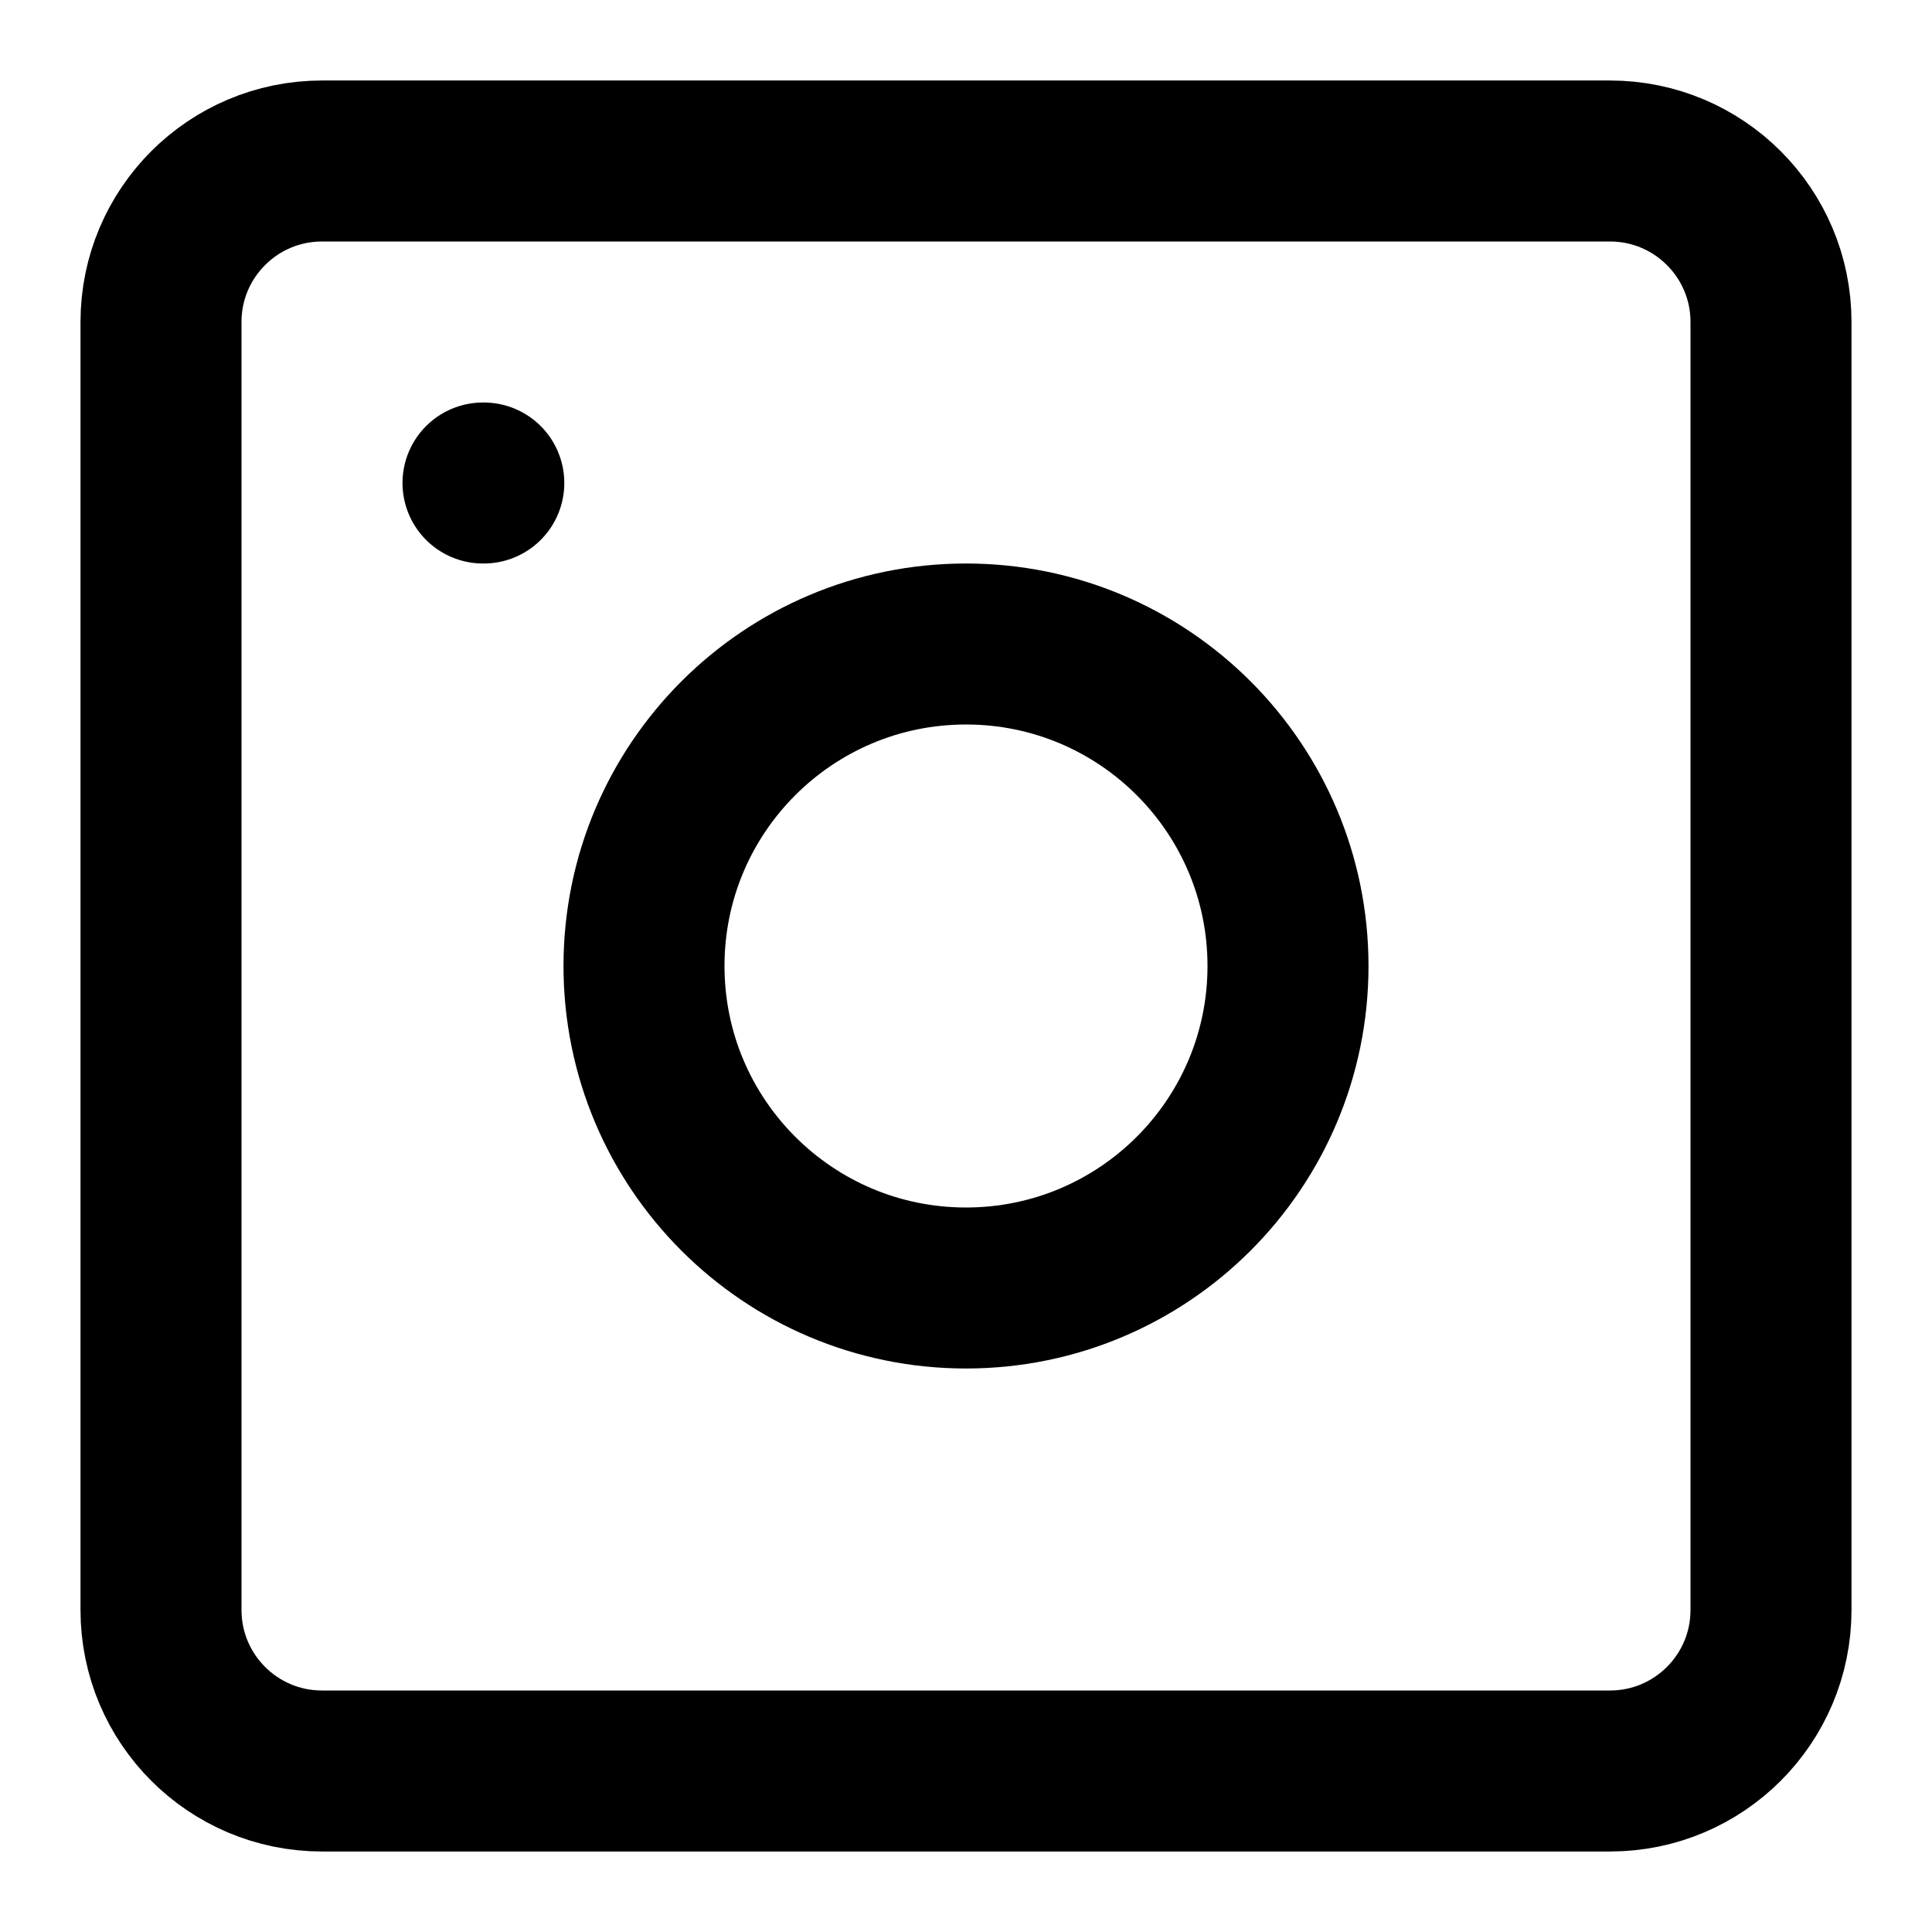
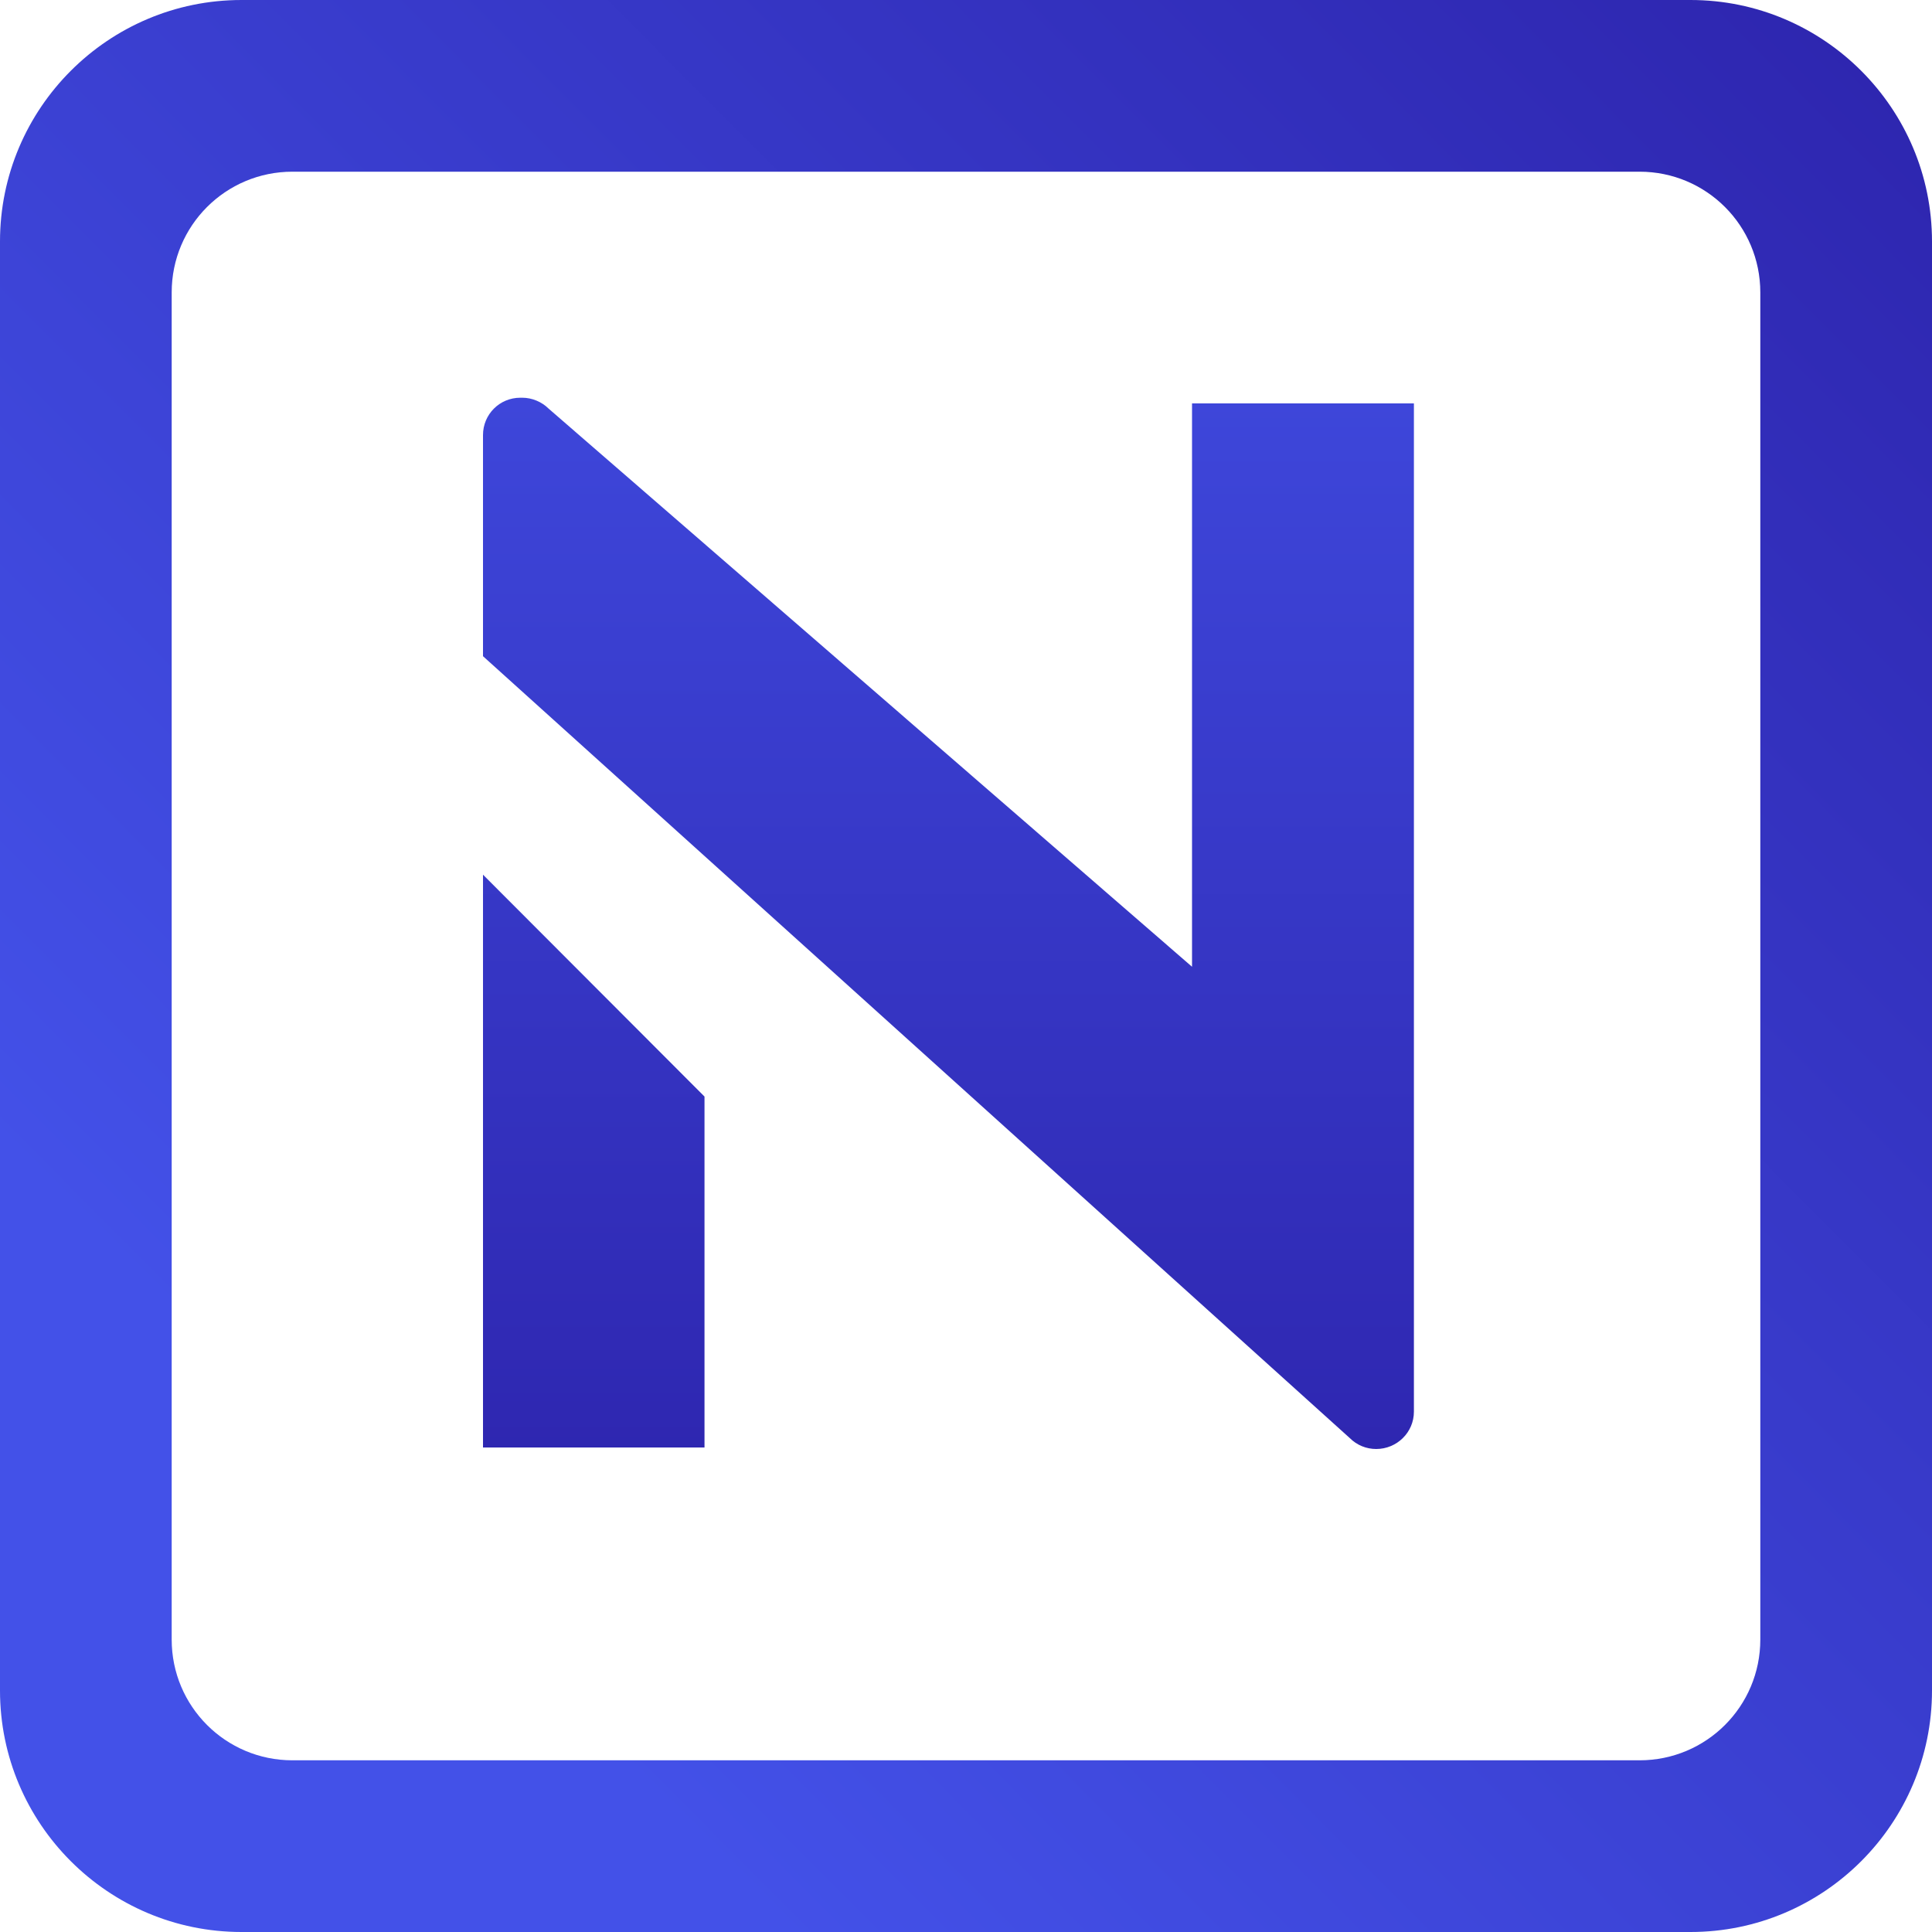
- <svg xmlns="http://www.w3.org/2000/svg" viewBox="0 0 24 24" fill="none" stroke="currentColor" stroke-width="2" stroke-linecap="round" stroke-linejoin="round">
-   <rect x="2" y="2" width="20" height="20" rx="2" ry="2" />
-   <circle cx="12" cy="12" r="4" />
-   <line x1="6" y1="6" x2="6.01" y2="6" />
+ <svg xmlns="http://www.w3.org/2000/svg" xml:space="preserve" viewBox="0 0 512 512">
+   <linearGradient id="a" x1="251.355" x2="251.355" y1="502.411" y2="51.894" gradientTransform="matrix(1 0 0 -1 0 514)" gradientUnits="userSpaceOnUse">
+     <stop offset="0" style="stop-color:#4351e8" />
+     <stop offset="1" style="stop-color:#2a1ea5" />
+   </linearGradient>
+   <path d="m128 231.8 58.7 58.8v93H128zm246.7-124.9v267.2c0 5.5-4.5 9.9-10 9.9-2.6 0-5.1-1-7-2.9L128 173.9v-58.6c0-5.5 4.4-9.9 9.9-9.9h.5c2.6 0 5.2 1.1 7 2.9l170.5 147.9V106.9z" style="fill:url(#a)" />
+   <linearGradient id="b" x1="102.883" x2="569.674" y1="105.615" y2="570.174" gradientTransform="matrix(1 0 0 -1 0 514)" gradientUnits="userSpaceOnUse">
+     <stop offset="0" style="stop-color:#4351e8" />
+     <stop offset="1" style="stop-color:#2a1ea5" />
+   </linearGradient>
+   <path d="M64 0C28.7 0 0 28.7 0 64v384c0 35.3 28.7 64 64 64h384c35.3 0 64-28.7 64-64V64c0-35.3-28.7-64-64-64zm13.5 45.5c-17.7 0-32 14.3-32 32v357c0 17.7 14.3 32 32 32h357c17.7 0 32-14.3 32-32v-357c0-17.7-14.3-32-32-32z" style="fill-rule:evenodd;clip-rule:evenodd;fill:url(#b)" />
</svg>
